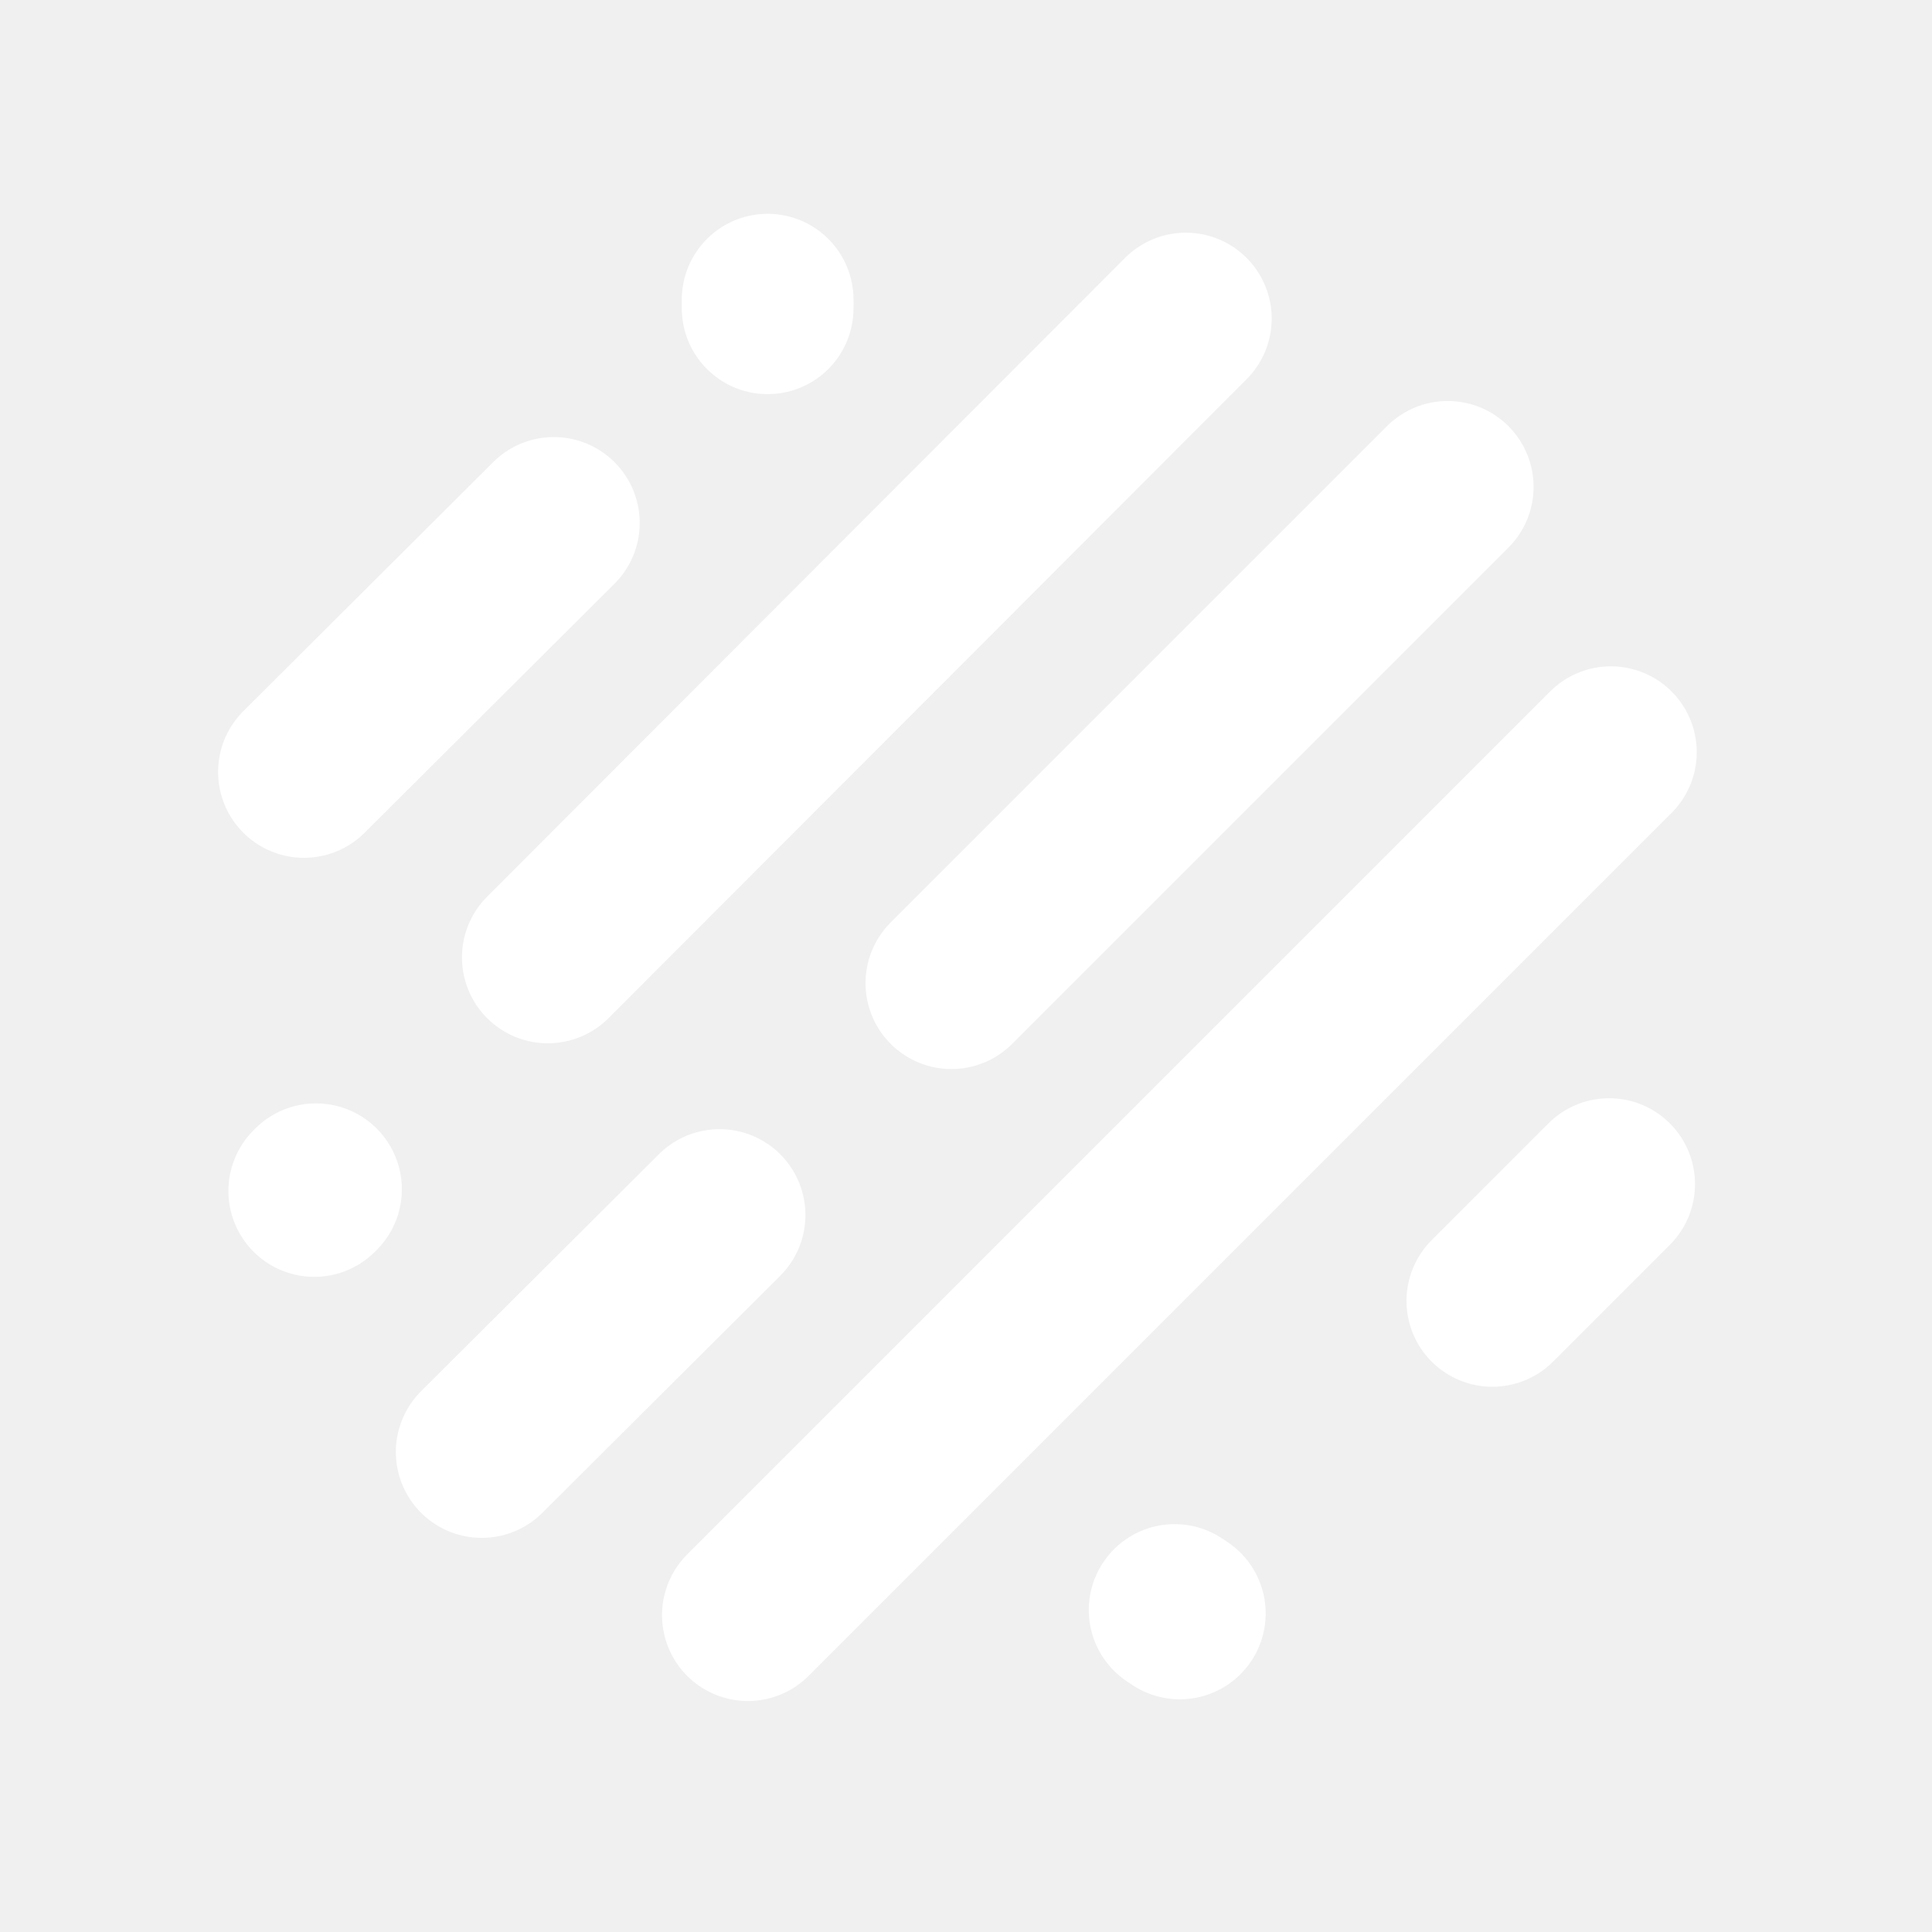
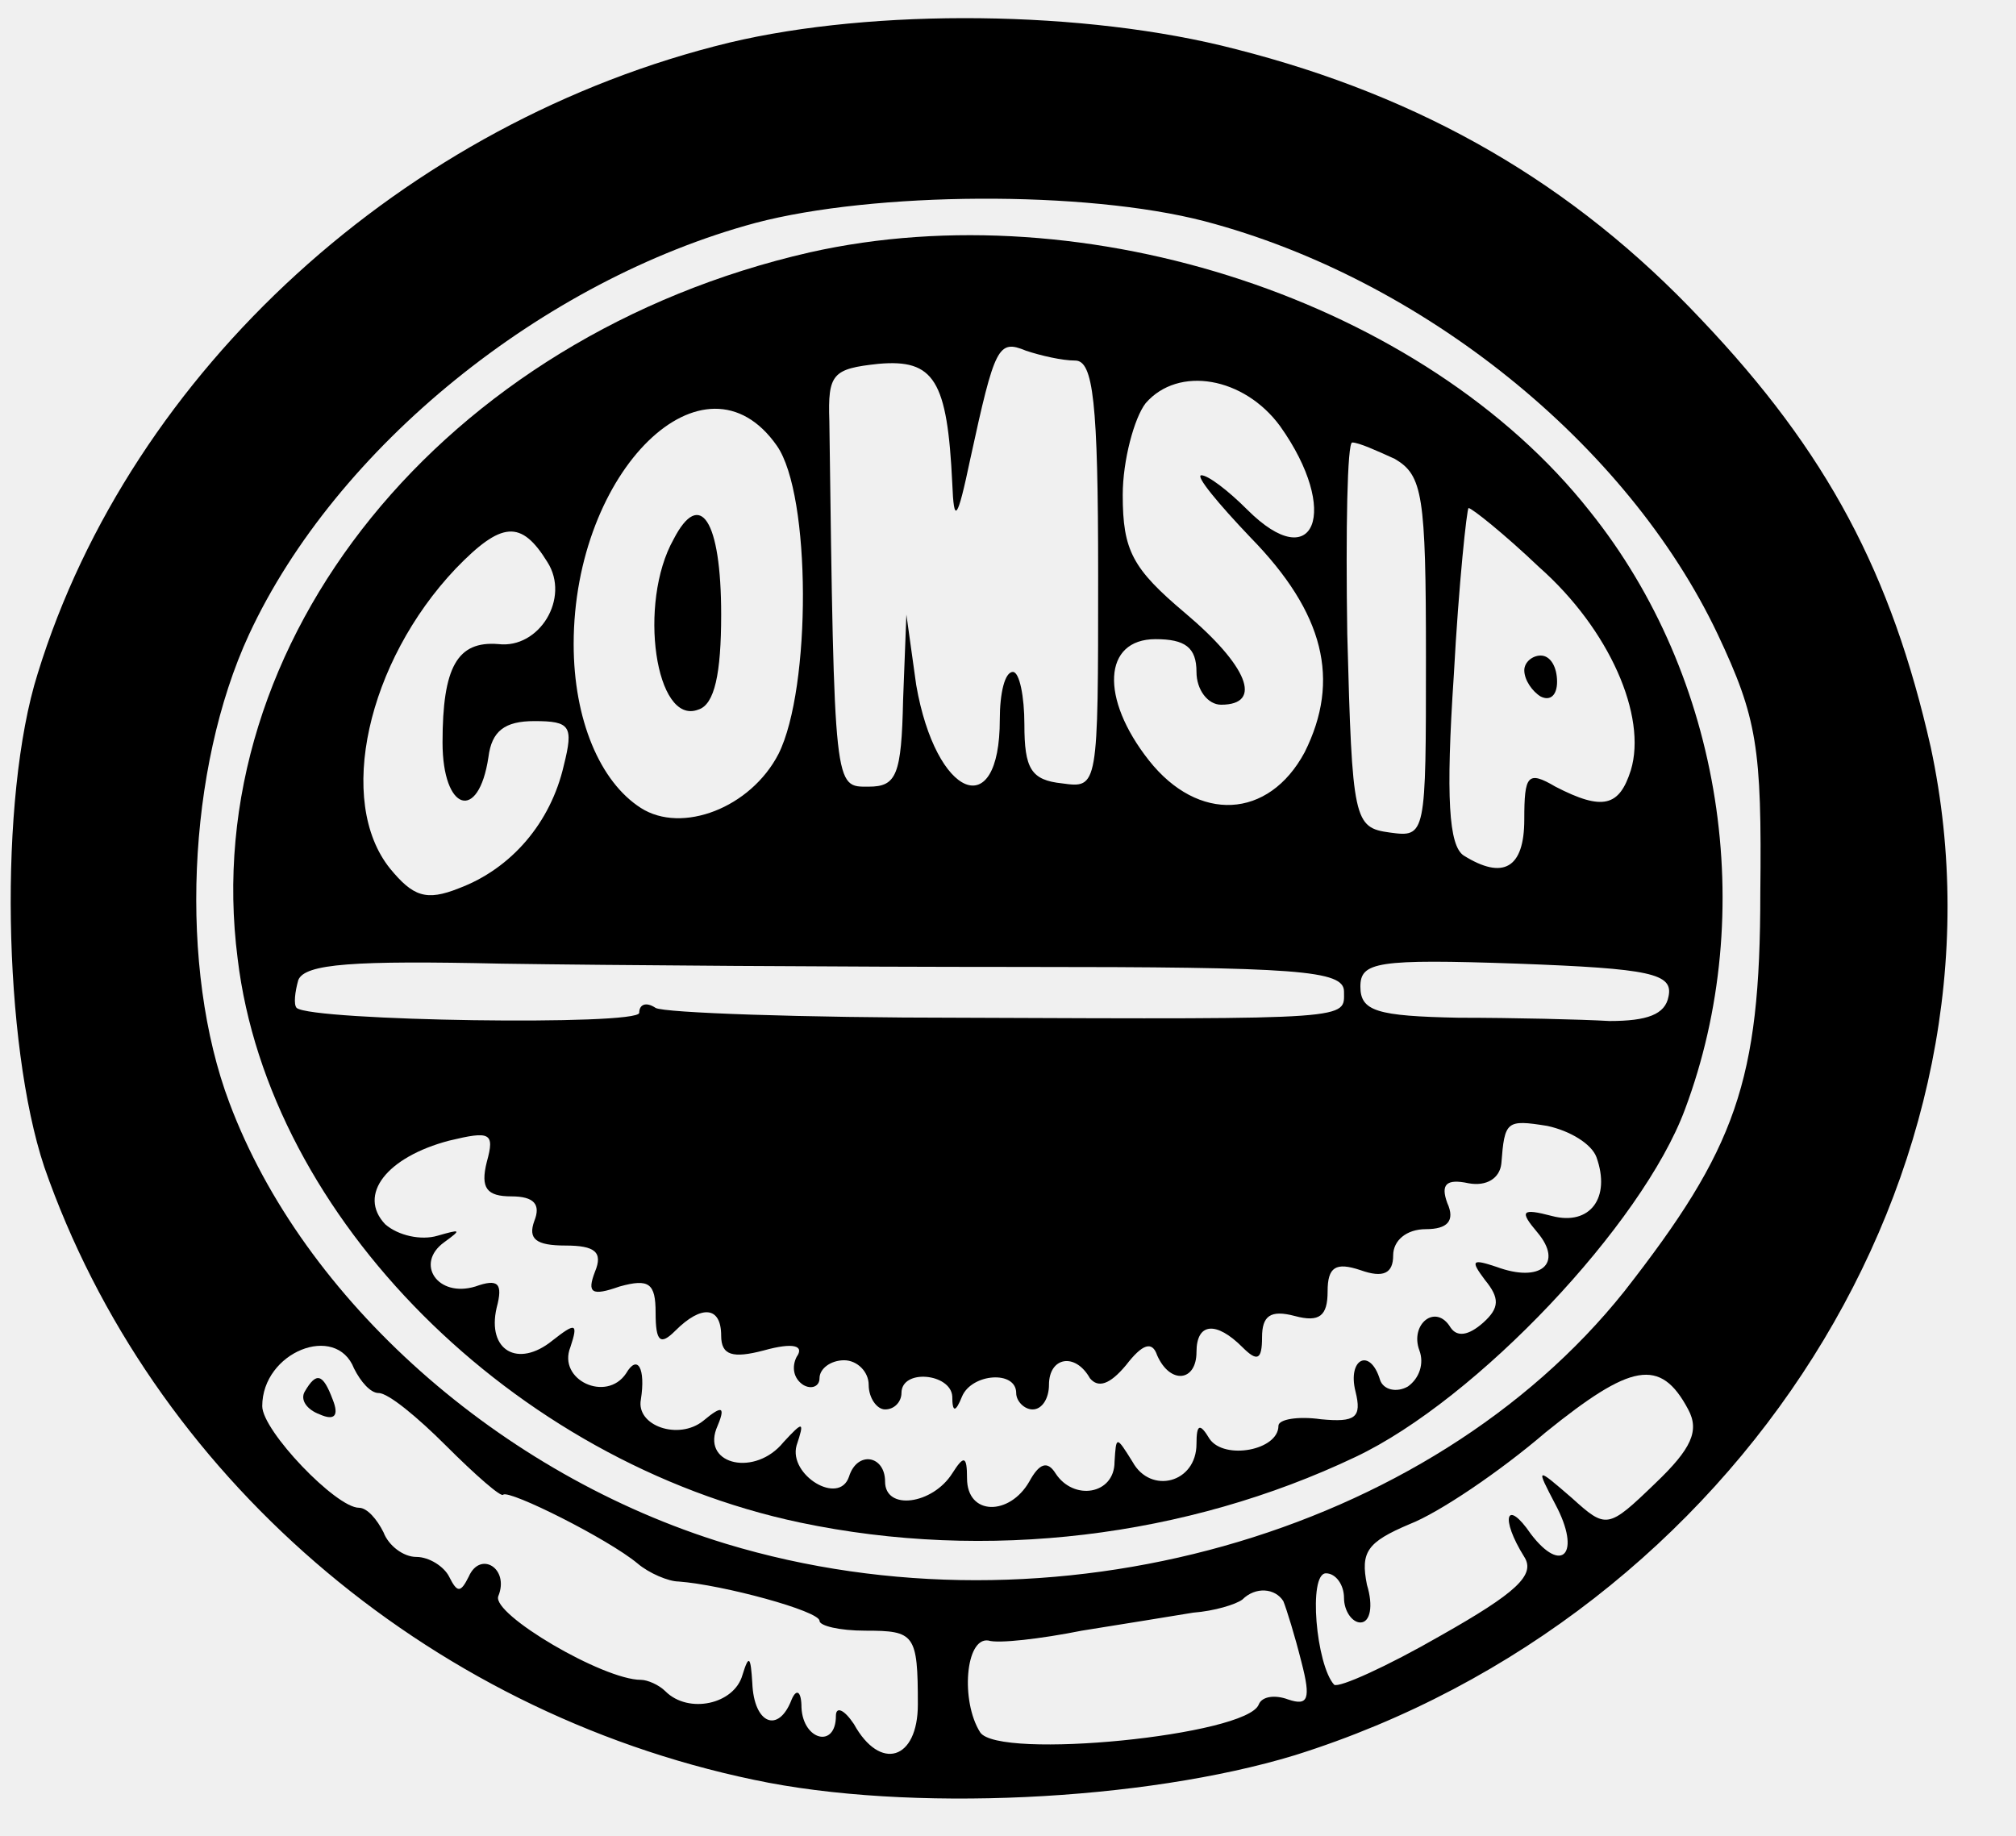
- <svg xmlns="http://www.w3.org/2000/svg" version="1.1" id="Layer_1" x="0px" y="0px" viewBox="0 0 225 225" style="enable-background:new 0 0 225 225;" xml:space="preserve">
-   <style type="text/css">
- 	.st0{fill:none;stroke:#ffffff;stroke-width:20;stroke-linecap:round;stroke-miterlimit:3;}
- </style>
-   <g transform="matrix( 1, 0, 0, 1, 0,0) ">
-     <g>
-       <path id="Layer0_0_1_STROKES" class="st0" d="M173.8,151.5l13.6-13.6 M35.4,89.9l29.1-29 M89.4,34.9v1 M137.4,187.9l-0.6-0.4     M36.6,138.7l0.2-0.2 M56.1,169.1l27.7-27.6 M63.8,111.5l74.3-74.4 M87.1,188.1L187.6,87.6 M110.8,114.5l57.8-57.8" />
-     </g>
+ <svg xmlns="http://www.w3.org/2000/svg" version="1.0" width="123pt" height="112pt" viewBox="0 0 123 112" preserveAspectRatio="xMidYMid meet">
+   <g transform="translate(0,112) scale(0.1,-0.1)" fill="#000000" stroke="none">
+     <path d="M445 1094 c-198 -48 -365 -200 -422 -385 -24 -76 -21 -226 4 -301 65 -187 232 -332 433 -374 94 -20 238 -13 330 15 271 85 443 358 388 615 -24 106 -63 180 -140 261 -78 83 -170 136 -284 165 -92 24 -221 25 -309 4z m290 -109 c133 -35 258 -136 313 -252 24 -51 27 -69 26 -158 0 -115 -15 -156 -83 -243 -119 -149 -350 -214 -548 -154 -138 42 -258 149 -303 269 -31 82 -26 204 12 286 53 114 179 216 309 251 72 19 201 20 274 1z m-519 -700 c4 -8 10 -15 15 -15 6 0 24 -15 41 -32 18 -18 34 -32 35 -30 4 3 64 -27 82 -42 7 -6 19 -11 25 -11 27 -2 86 -18 86 -24 0 -3 12 -6 28 -6 30 0 32 -2 32 -45 0 -34 -23 -41 -39 -12 -6 9 -11 11 -11 5 0 -20 -20 -15 -21 5 0 10 -3 12 -6 5 -8 -21 -23 -15 -24 10 -1 16 -2 18 -6 5 -5 -18 -33 -24 -47 -10 -4 4 -11 7 -15 7 -23 0 -91 40 -87 51 7 17 -11 28 -18 12 -5 -10 -7 -10 -12 0 -3 6 -12 12 -20 12 -8 0 -17 7 -20 15 -4 8 -10 15 -15 15 -14 0 -59 47 -59 62 0 33 45 51 56 23z m814 -25 c7 -13 2 -24 -20 -45 -29 -28 -30 -28 -51 -9 -22 19 -22 19 -10 -4 16 -30 4 -43 -15 -18 -15 22 -19 10 -4 -14 7 -11 -5 -22 -51 -48 -33 -19 -62 -32 -65 -30 -11 12 -16 68 -5 68 6 0 11 -7 11 -15 0 -8 5 -15 10 -15 6 0 8 10 4 23 -4 20 0 26 26 37 18 7 55 32 83 56 52 42 70 46 87 14z m-247 -117 c2 -5 7 -21 11 -37 6 -23 4 -27 -8 -23 -8 3 -16 2 -18 -3 -7 -19 -159 -34 -170 -17 -12 19 -9 58 5 56 6 -2 32 1 57 6 25 4 56 9 68 11 13 1 26 5 30 8 8 8 20 7 25 -1z" />
+     <path d="M494 966 c-223 -51 -374 -237 -349 -431 19 -158 168 -307 343 -344 114 -24 236 -9 339 40 74 35 175 142 201 212 45 120 23 264 -58 365 -101 128 -307 196 -476 158z m162 -66 c11 0 14 -25 14 -131 0 -130 0 -130 -22 -127 -19 2 -23 9 -23 36 0 17 -3 32 -7 32 -5 0 -8 -13 -8 -29 0 -64 -39 -48 -51 21 l-6 43 -2 -52 c-1 -46 -4 -53 -21 -53 -21 0 -21 -4 -24 223 -1 29 2 32 30 35 34 3 42 -10 45 -73 1 -25 3 -23 11 15 15 69 17 73 34 66 9 -3 22 -6 30 -6z m125 -40 c37 -52 21 -92 -20 -51 -12 12 -24 21 -28 21 -4 0 10 -17 30 -38 45 -46 55 -87 33 -131 -22 -41 -65 -43 -95 -5 -30 38 -28 74 4 74 18 0 25 -5 25 -20 0 -11 7 -20 15 -20 26 0 16 24 -22 56 -32 27 -38 38 -38 72 0 21 7 47 14 56 20 23 60 16 82 -14z m-307 -12 c21 -30 21 -148 1 -188 -17 -33 -59 -49 -84 -33 -25 16 -41 54 -41 100 0 106 80 184 124 121z m377 -8 c17 -10 19 -22 19 -121 0 -109 0 -110 -22 -107 -22 3 -23 7 -26 121 -1 64 0 117 3 117 4 0 15 -5 26 -10z m88 -66 c43 -38 66 -91 56 -124 -7 -22 -17 -25 -46 -10 -17 10 -19 7 -19 -20 0 -30 -13 -37 -37 -22 -9 6 -11 35 -6 110 3 56 8 102 9 102 2 0 22 -16 43 -36z m-605 3 c14 -22 -5 -53 -30 -50 -25 2 -34 -14 -34 -60 0 -42 22 -49 28 -9 2 16 10 22 28 22 22 0 24 -3 18 -27 -8 -35 -32 -63 -64 -75 -20 -8 -28 -5 -42 12 -33 41 -14 126 40 183 28 29 40 30 56 4z m289 -247 c169 0 197 -2 197 -15 0 -17 8 -17 -233 -16 -98 0 -182 3 -187 6 -6 4 -10 2 -10 -3 0 -8 -200 -5 -209 3 -2 2 -1 10 1 17 4 10 34 12 124 10 66 -1 208 -2 317 -2z m395 -18 c-2 -11 -13 -15 -36 -15 -17 1 -59 2 -92 2 -50 1 -60 4 -60 19 0 15 10 17 96 14 81 -3 95 -6 92 -20z m-44 -98 c9 -25 -4 -42 -27 -36 -19 5 -20 3 -9 -10 16 -19 2 -31 -25 -21 -15 5 -16 4 -7 -8 9 -11 9 -17 -1 -26 -9 -8 -16 -9 -20 -3 -9 15 -25 2 -19 -14 3 -8 0 -17 -7 -22 -7 -4 -15 -2 -17 4 -6 20 -20 13 -15 -7 4 -16 0 -19 -21 -17 -14 2 -26 0 -26 -4 0 -15 -33 -21 -42 -8 -6 10 -8 9 -8 -3 0 -24 -28 -31 -39 -11 -10 16 -10 16 -11 0 0 -20 -25 -24 -36 -7 -5 8 -10 6 -16 -5 -12 -21 -38 -21 -38 2 0 14 -2 14 -9 3 -12 -19 -41 -23 -41 -5 0 16 -17 19 -22 3 -6 -18 -37 1 -32 19 5 15 4 15 -8 2 -17 -21 -49 -14 -41 8 6 14 4 15 -8 5 -15 -12 -41 -3 -38 13 3 19 -2 28 -9 16 -12 -18 -42 -4 -34 16 5 15 3 15 -11 4 -21 -17 -40 -6 -34 20 4 15 1 18 -13 13 -23 -7 -37 14 -19 27 11 8 10 8 -4 4 -10 -3 -24 0 -32 7 -17 18 1 41 39 51 25 6 28 5 23 -13 -4 -16 0 -21 15 -21 14 0 18 -5 14 -15 -4 -11 1 -15 19 -15 18 0 23 -4 18 -16 -5 -13 -2 -15 15 -9 18 5 22 2 22 -16 0 -18 3 -20 12 -11 16 16 28 15 28 -3 0 -12 7 -14 26 -9 18 5 25 3 20 -4 -3 -6 -2 -13 4 -17 5 -3 10 -1 10 4 0 6 7 11 15 11 8 0 15 -7 15 -15 0 -8 5 -15 10 -15 6 0 10 5 10 10 0 15 30 12 31 -2 0 -10 2 -10 6 0 6 14 33 16 33 2 0 -5 5 -10 10 -10 6 0 10 7 10 15 0 17 16 20 25 4 5 -6 12 -4 22 8 10 13 16 15 19 6 8 -18 24 -16 24 2 0 18 12 19 28 3 9 -9 12 -8 12 6 0 13 5 17 20 13 15 -4 20 0 20 15 0 15 5 18 20 13 14 -5 20 -2 20 9 0 9 8 16 20 16 13 0 18 5 13 16 -4 11 -1 15 13 12 11 -2 19 3 20 12 2 26 3 27 28 23 14 -3 27 -11 30 -19z" />
+     <path d="M411 791 c-22 -39 -11 -114 15 -104 10 3 14 22 14 58 0 58 -13 77 -29 46z" />
+     <path d="M930 711 c0 -6 5 -13 10 -16 6 -3 10 1 10 9 0 9 -4 16 -10 16 -5 0 -10 -4 -10 -9z" />
+     <path d="M186 271 c-3 -5 1 -11 9 -14 9 -4 12 -1 8 9 -6 16 -10 17 -17 5z" />
  </g>
</svg>
